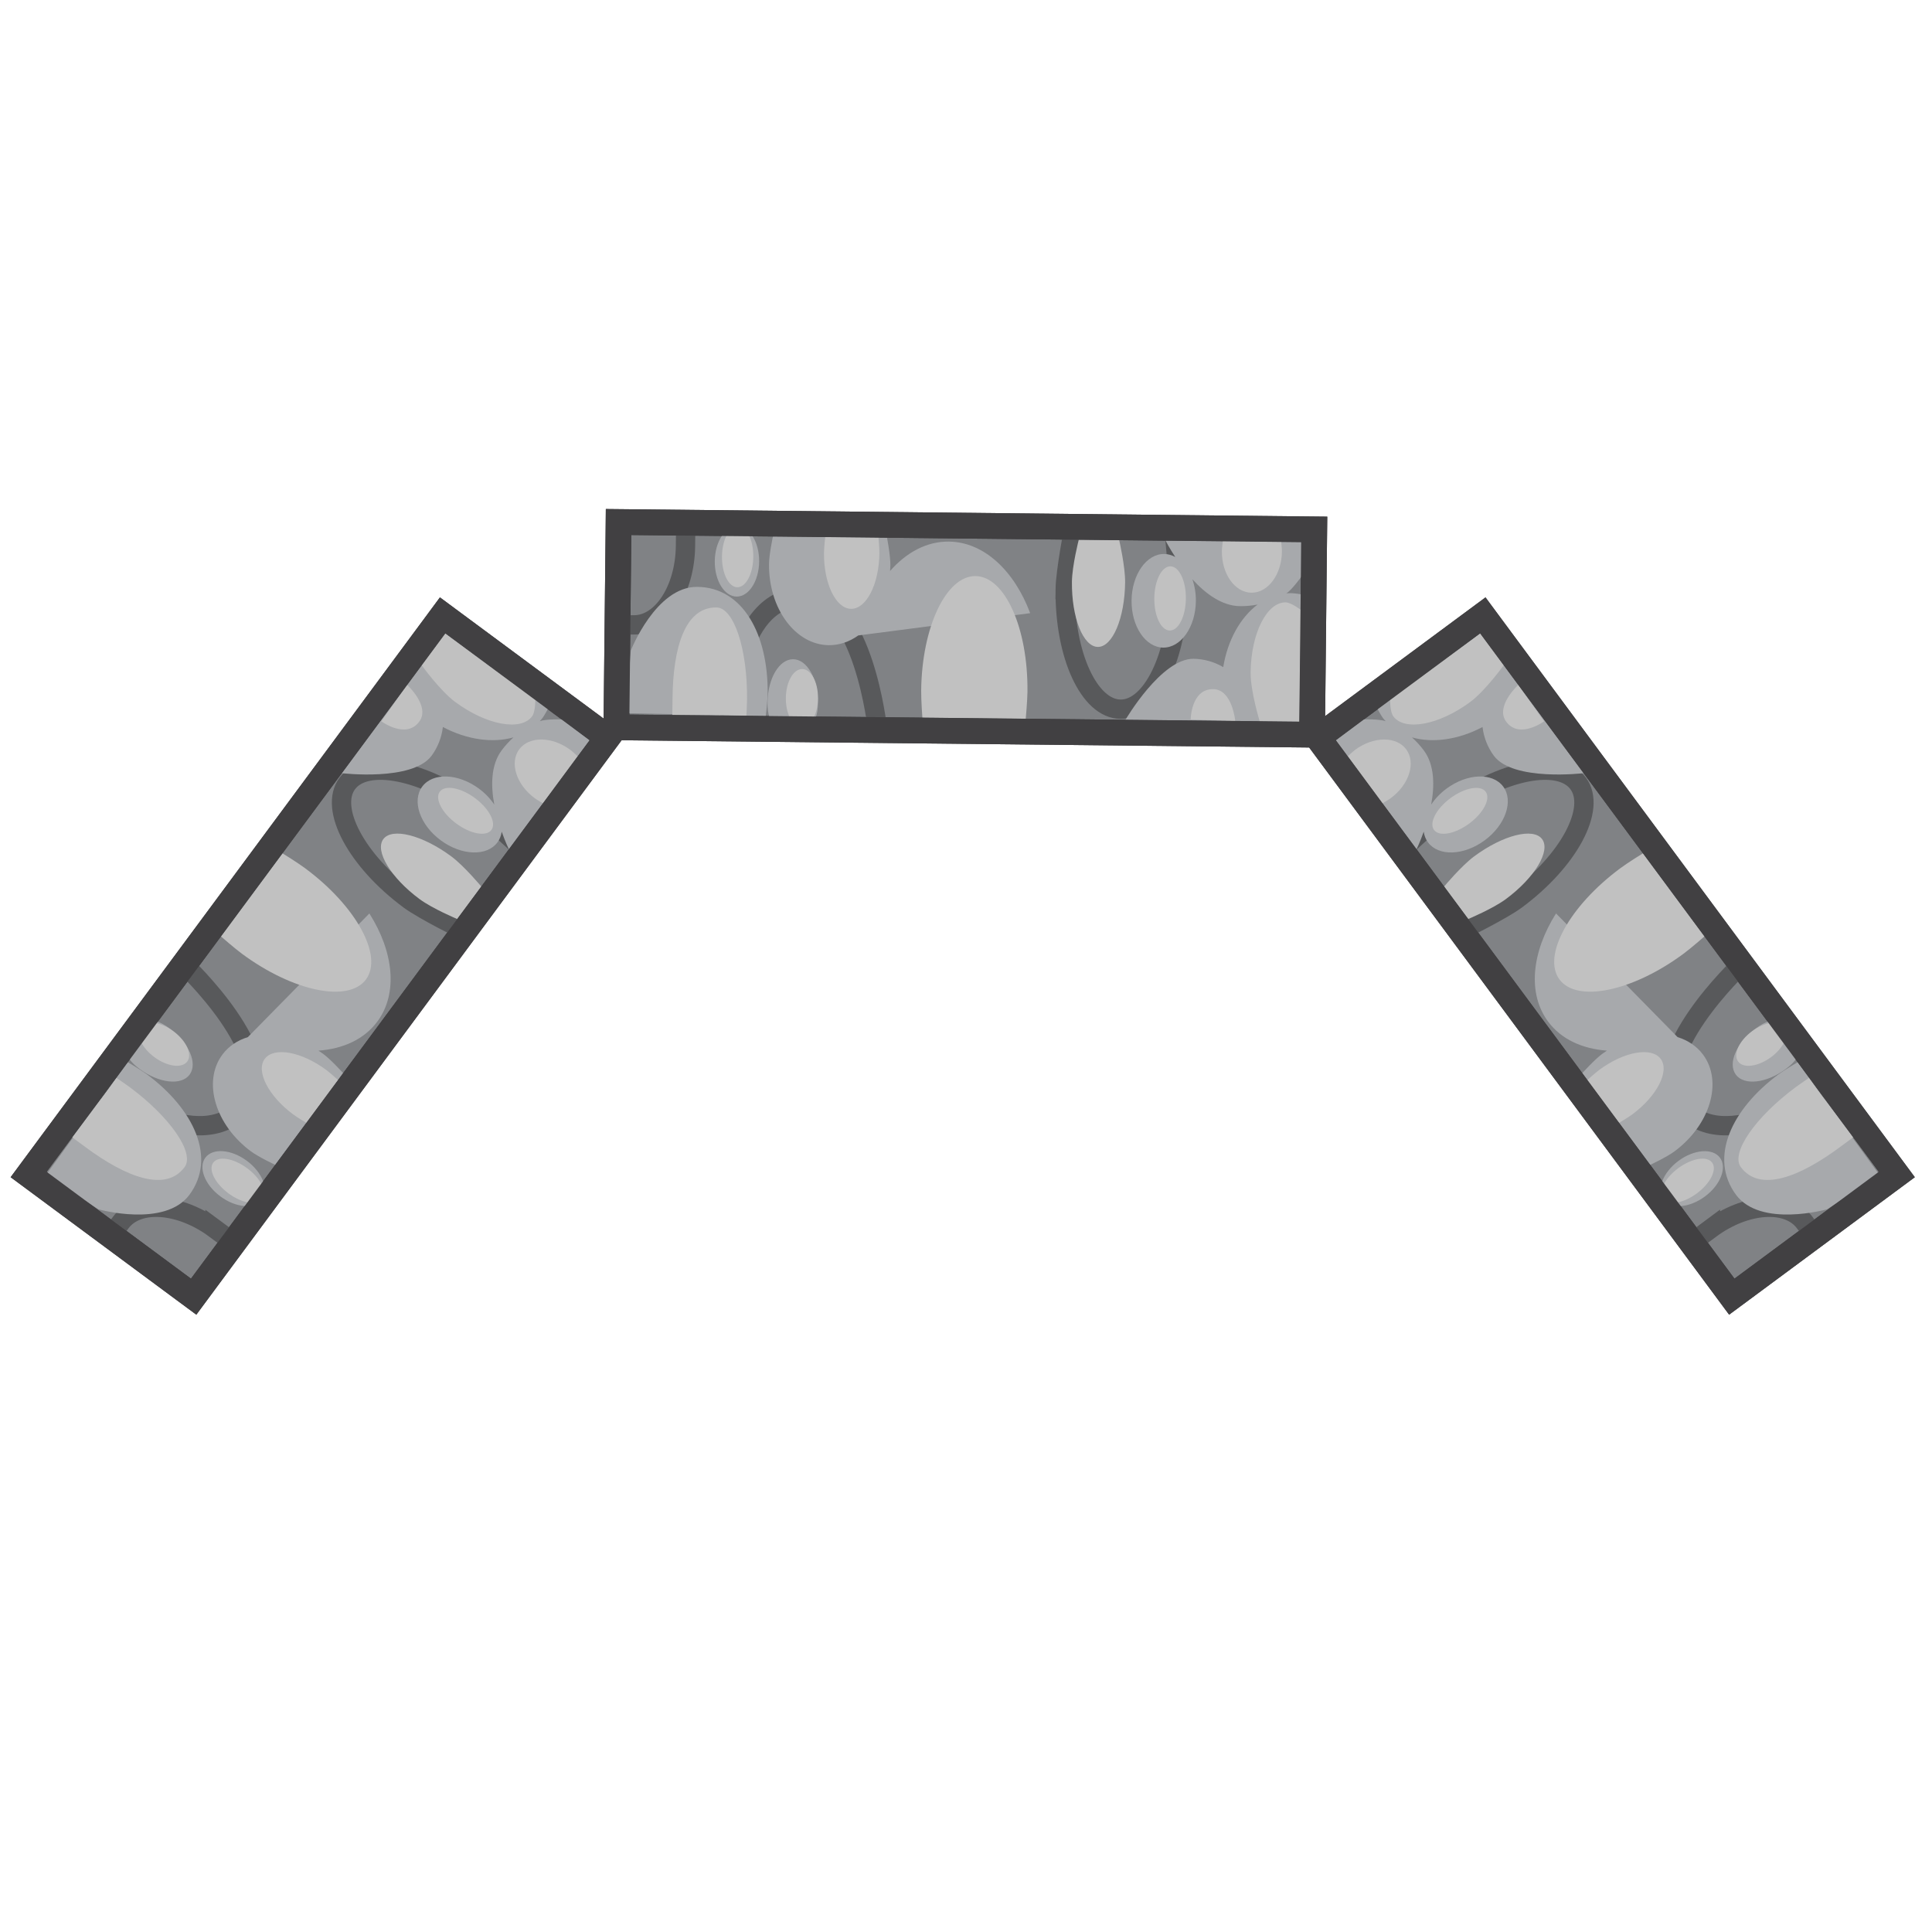
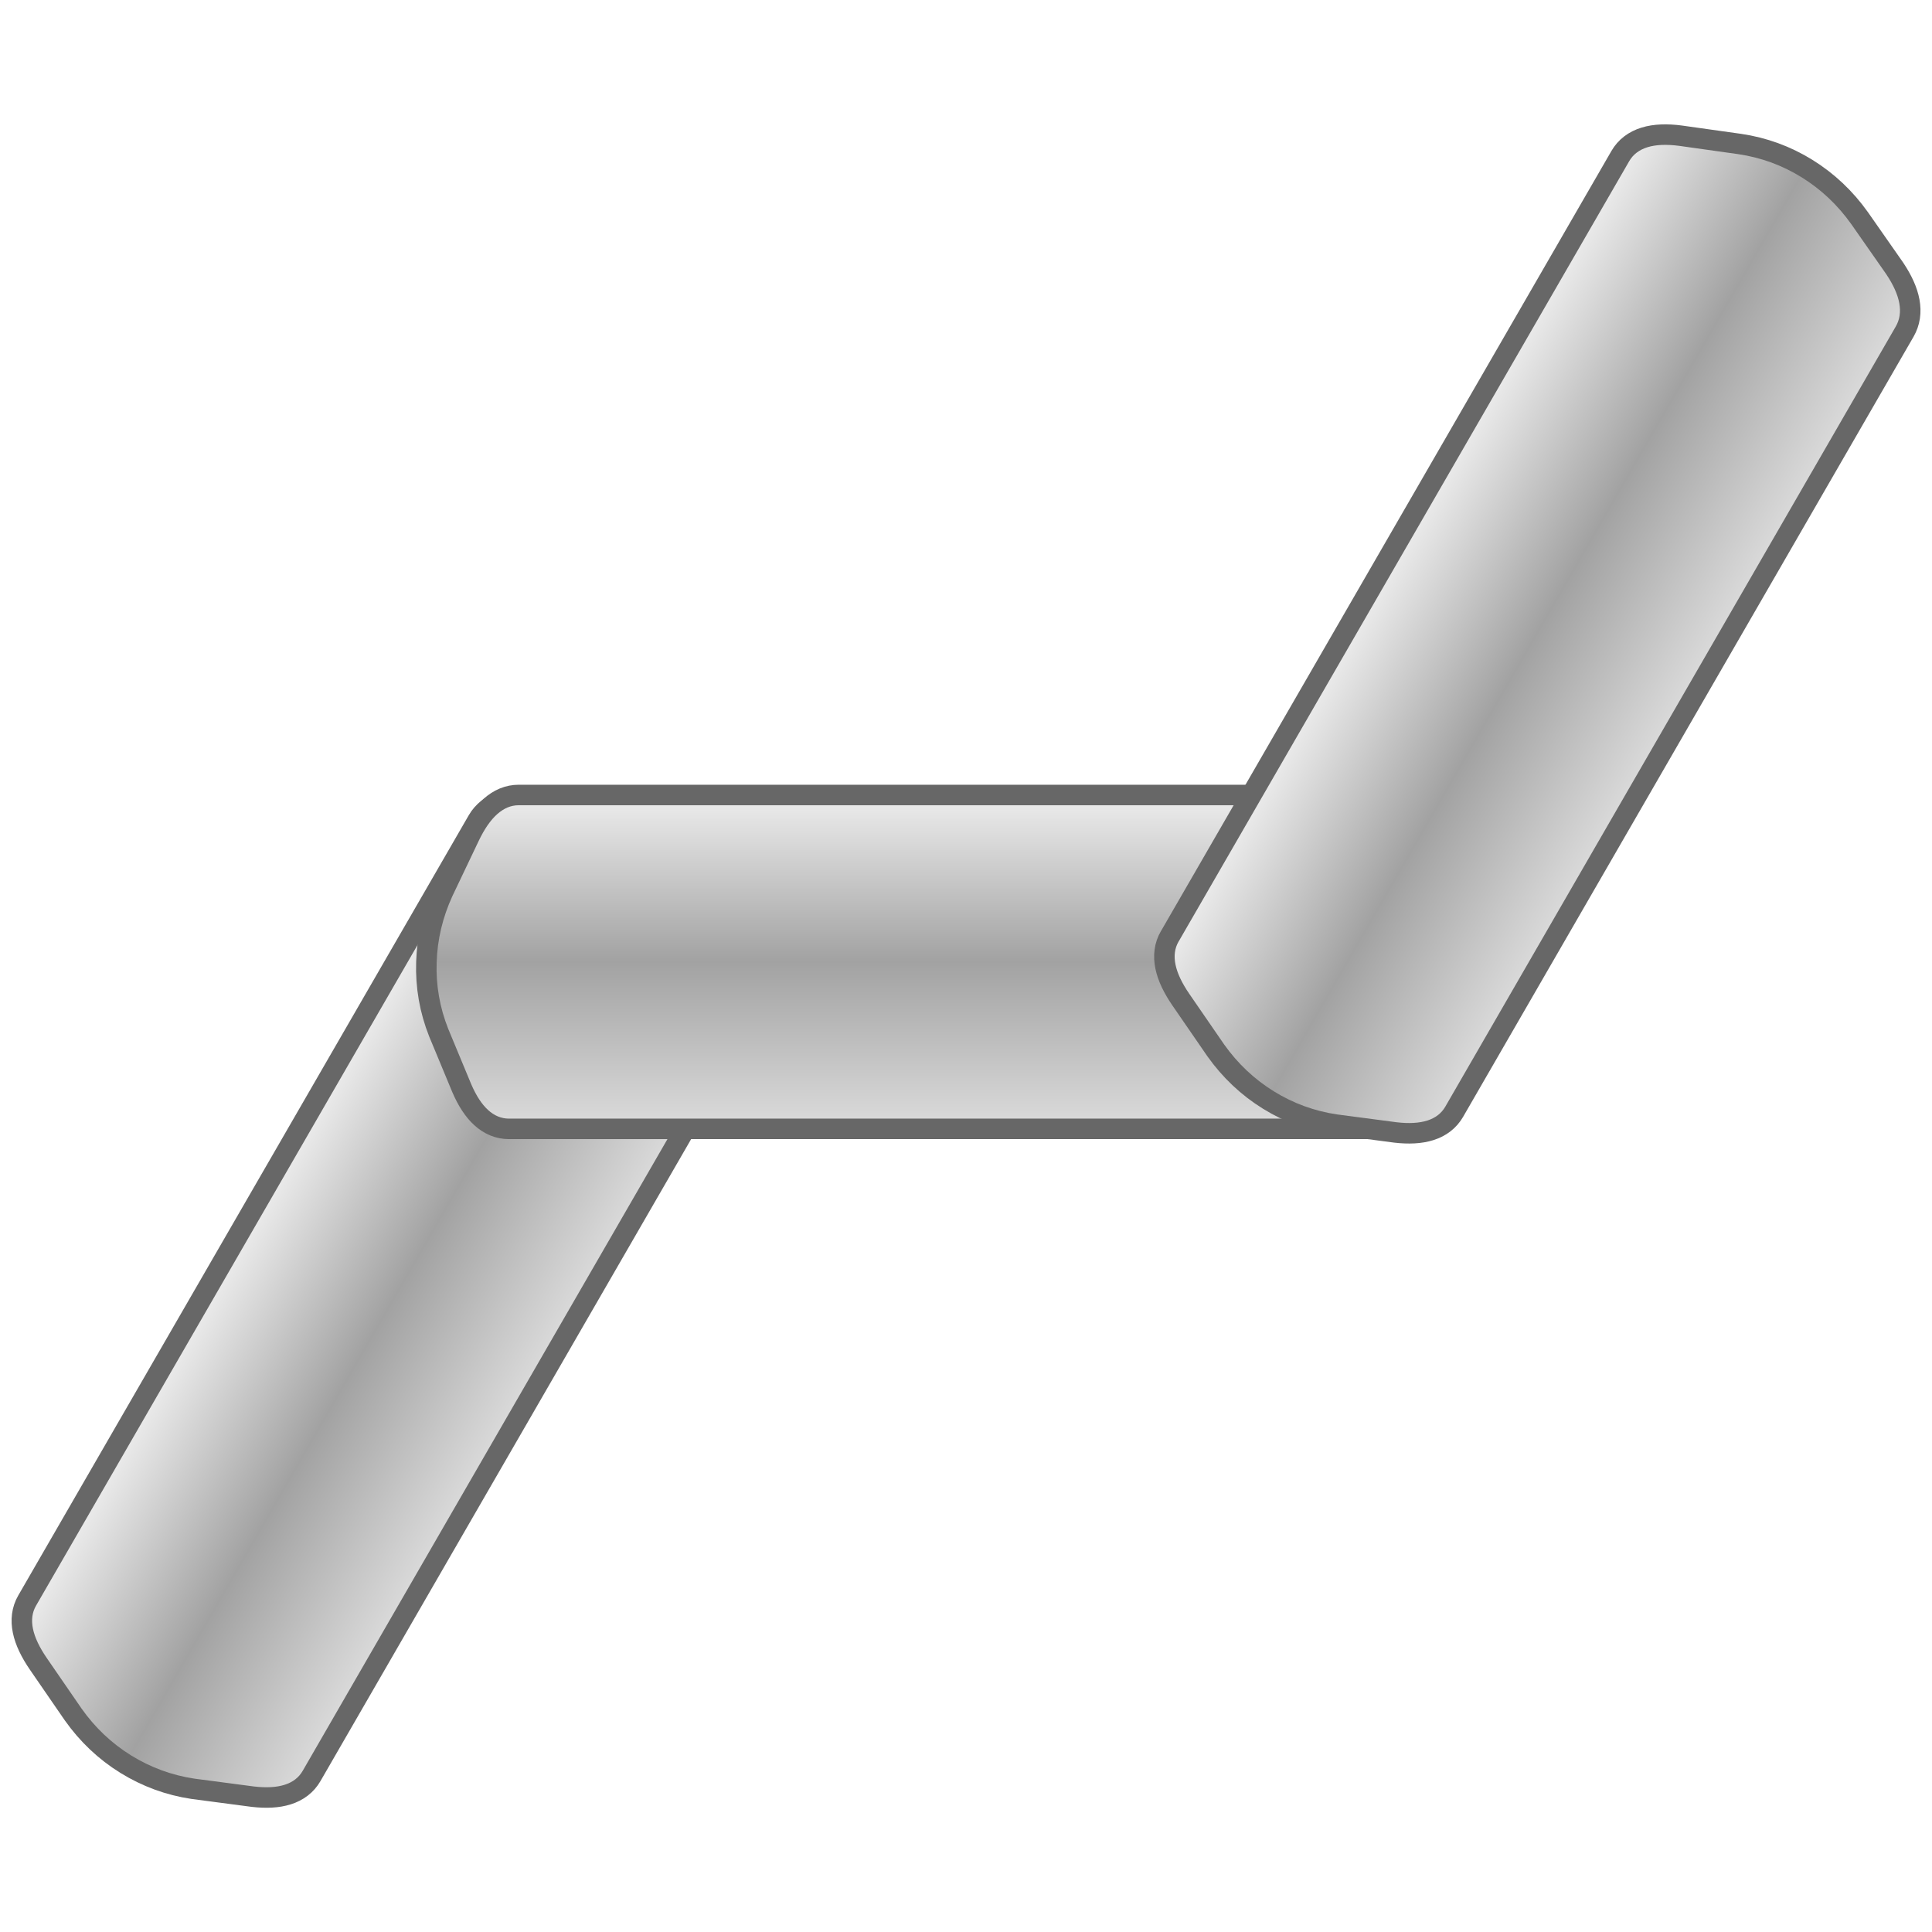
- <svg xmlns="http://www.w3.org/2000/svg" viewBox="0 0 200 200" fill-rule="evenodd" clip-rule="evenodd" stroke-miterlimit="10">
-   <path fill="#808285" fill-rule="nonzero" d="M136.056 54.8l-.223 21.251-72.012-.756.223-21.253z" />
-   <path d="M65.355 55.387l69.347.733-.198 18.584-69.347-.733.198-18.584m-2.64-2.694l-.027 2.667-.197 18.584-.027 2.667 2.667.03 69.347.73 2.666.03.027-2.668.197-18.584.03-2.666-2.667-.027-69.35-.736-2.666-.027z" fill="#414042" fill-rule="nonzero" />
-   <path d="M90.84 75.504S89.38 61.891 83.296 61.83c-7.648-.309-7.792 13.512-7.792 13.512l15.336.163zm19.43-14.48c-.073 6.81 2.49 12.36 5.722 12.392 3.23.035 5.91-5.459 5.981-12.27.022-2.04-.46-6.5-.46-6.5l-10.326-.11c-.003.003-.899 4.635-.918 6.488zM70.962 56.51c.002-.36.026-2.498.026-2.498l-6.656.16-.626 10.496s1.712.018 1.893.018c2.915.032 5.315-3.629 5.363-8.176z" fill="none" stroke="#58595b" stroke-width="2" />
-   <path d="M72.181 60.752c-4.274-.045-6.882 6.595-6.882 6.595l-.504 6.482 14.477.291s.187-1.539.195-2.344c.061-6.045-2.526-10.976-7.286-11.024zm34.464 2.723c-1.645-4.39-4.784-7.374-8.426-7.41-2.283-.025-4.392 1.12-6.078 3.042.011-.198.027-.395.03-.595.01-.997-.344-2.843-.344-2.843l-11.816-.125s-.392 1.837-.403 2.835c-.05 4.61 2.723 8.376 6.192 8.41 1.101.011 2.139-.357 3.048-1.008" fill="#a7a9ac" fill-rule="nonzero" />
-   <ellipse cx="28.606" cy="21.792" rx="1.366" ry=".861" fill="#a7a9ac" transform="matrix(-.02802 2.66652 -2.66652 -.02802 135.2 -17.553)" />
-   <path d="M84.675 72.773c.026-2.488-1.12-4.514-2.563-4.53-1.443-.016-2.632 1.99-2.659 4.474-.026 2.488 1.14 2.904 2.58 2.92 1.442.014 2.615-.378 2.642-2.864zm35.842-15.426c-1.837-.019-3.349 2.136-3.378 4.81-.03 2.678 1.44 4.864 3.277 4.883 1.837.019 3.35-2.136 3.379-4.81a6.677 6.677 0 00-.36-2.265c1.328 1.46 3.042 2.766 4.933 2.784a9.409 9.409 0 001.816-.165c-1.776 1.333-3.099 3.675-3.555 6.475a6.254 6.254 0 00-3.069-.862c-3.344-.034-7.05 6.315-7.05 6.315l17.994.195.192-13.182s-.714-.122-1.085-.125c-.152 0-.299.016-.448.027.587-.37 1.555-1.736 1.555-1.736l-.016-3.57-14.04-.15s.365.72 1.002 1.69a2.419 2.419 0 00-1.147-.314z" fill="#a7a9ac" fill-rule="nonzero" />
-   <path d="M111.672 55.877s-.688 2.688-.707 4.352c-.04 3.707 1.163 6.723 2.683 6.74 1.52.015 2.784-2.977 2.824-6.684.016-1.664-.613-4.365-.613-4.365l-4.187-.043zm-5.31 15.734c.07-6.582-2.335-11.944-5.375-11.976-3.04-.032-5.558 5.277-5.627 11.858-.01.963.123 2.8.123 2.8l10.701.112c-.003 0 .168-1.832.179-2.794zM91.036 57.264c.005-.557-.096-1.61-.096-1.61l-5.512-.06s-.123 1.051-.13 1.609c-.033 3.2 1.223 5.805 2.807 5.824 1.584.018 2.896-2.563 2.93-5.763zM77.333 72.437c.056-5.258-1.362-9.536-3.168-9.554-3.269-.035-4.49 4.16-4.546 9.418l-.019 1.72 5.917.027 1.75.035c.002-.003.064-1.086.066-1.646zm49.155-15.392c-.027 2.363 1.347 4.294 3.061 4.312 1.715.02 3.128-1.882 3.155-4.248.003-.344-.075-1-.075-1l-6.045-.08c.003 0-.093.664-.096 1.016zm2.976 12.558c-.021 1.96.939 5.058.939 5.058l4.104.043.17-11.557s-1.01-.782-1.584-.79c-1.962-.024-3.586 3.222-3.629 7.246zm-3.872 1.736c-2.304-.024-2.336 3.144-2.336 3.144l4.619.154c-.003 0-.304-3.277-2.283-3.298z" fill="#c1c1c1" fill-rule="nonzero" />
-   <ellipse cx="45.424" cy="23.229" rx=".613" ry="1.246" fill="#c1c1c1" transform="rotate(.595 120.602 61.656) scale(2.66667)" />
-   <ellipse cx="28.634" cy="21.612" rx=".608" ry="1.186" fill="#c1c1c1" transform="rotate(.595 76.66 57.859) scale(2.66667)" />
-   <ellipse cx="31.131" cy="27.1" rx=".624" ry="1.129" fill="#c1c1c1" transform="rotate(.606 82.746 72.04) scale(2.66667)" />
-   <path d="M65.355 55.387l69.347.733-.198 18.584-69.347-.733.198-18.584m-2.64-2.694l-.027 2.667-.197 18.584-.027 2.667 2.667.03 69.347.73 2.666.03.027-2.668.197-18.584.03-2.666-2.667-.027-69.35-.736-2.666-.027z" fill="#414042" fill-rule="nonzero" />
-   <g>
-     <path fill="#808285" fill-rule="nonzero" d="M196.34 121.578l-17.078 12.646-42.855-57.877L153.486 63.7z" />
-     <path d="M153.222 65.568l41.269 55.739-14.939 11.058-41.266-55.736 14.936-11.06m.557-3.729l-2.144 1.587-14.936 11.058-2.144 1.587 1.587 2.144 41.269 55.736 1.587 2.144 2.144-1.586 14.938-11.06 2.142-1.586-1.587-2.144-41.27-55.736-1.586-2.144z" fill="#414042" fill-rule="nonzero" />
-     <path d="M180.214 99.901s-9.974 9.384-6.352 14.267c4.368 6.285 15.477-1.941 15.477-1.941L180.214 99.9zm-23.272-6.752c5.474-4.053 8.352-9.445 6.432-12.042-1.923-2.598-7.92-1.416-13.392 2.637-1.64 1.216-4.904 4.293-4.904 4.293l6.144 8.3c-.006 0 4.229-2.084 5.72-3.188zm20.12 34.067c-.288.216-2.006 1.485-2.006 1.485l4.144 5.211 8.744-5.835-1.125-1.52c-1.736-2.34-6.104-2.048-9.757.66z" fill="none" stroke="#58595b" stroke-width="2" />
-     <path d="M179.71 123.683c2.544 3.434 9.413 1.506 9.413 1.506l5.475-3.509-8.504-11.72s-1.34.779-1.987 1.259c-4.861 3.602-7.23 8.64-4.397 12.464zM161.08 94.56c-2.504 3.96-2.992 8.267-.824 11.192 1.358 1.835 3.544 2.824 6.096 3.01-.165.11-.33.217-.493.337-.8.592-2.059 1.99-2.059 1.99l7.032 9.495s1.704-.797 2.504-1.39c3.704-2.74 5.035-7.223 2.968-10.013-.656-.885-1.576-1.49-2.642-1.82" fill="#a7a9ac" fill-rule="nonzero" />
-     <ellipse cx="65.674" cy="45.753" rx="1.365" ry=".861" fill="#a7a9ac" transform="rotate(-36.515 175.139 122.018) scale(2.66667)" />
-     <path d="M181.755 106.467c-2 1.48-2.923 3.618-2.064 4.778.859 1.158 3.173.896 5.17-.58 2-1.48 1.63-2.662.771-3.82-.858-1.16-1.88-1.858-3.877-.378zm-33.933-19.27c1.093 1.478 3.722 1.384 5.877-.21 2.152-1.592 3.008-4.08 1.915-5.558-1.094-1.477-3.723-1.38-5.875.211a6.668 6.668 0 00-1.587 1.653c.363-1.938.368-4.093-.757-5.61a9.47 9.47 0 00-1.23-1.35c2.134.611 4.8.254 7.307-1.072a6.256 6.256 0 001.166 2.968c1.992 2.688 9.29 1.811 9.29 1.811l-10.704-14.467-10.626 7.803s.333.643.554.941c.09.123.195.23.294.342-.651-.243-2.323-.192-2.323-.192l-2.837 2.168 8.354 11.282s.355-.722.742-1.818c.058.397.2.773.44 1.098z" fill="#a7a9ac" fill-rule="nonzero" />
-     <path d="M151.992 95.136s2.558-1.072 3.894-2.061c2.978-2.206 4.66-4.984 3.754-6.208-.904-1.222-4.053-.424-7.032 1.781-1.336.99-3.112 3.125-3.112 3.125l2.496 3.363zm15.747-5.259c-5.29 3.918-8.112 9.072-6.304 11.515 1.808 2.443 7.563 1.248 12.853-2.67.776-.573 2.158-1.786 2.158-1.786l-6.368-8.6c0-.003-1.566.965-2.34 1.541zm-2.187 20.88c-.448.334-1.226 1.048-1.226 1.048l3.28 4.43s.909-.536 1.36-.867c2.57-1.904 3.89-4.48 2.949-5.752-.941-1.272-3.792-.765-6.363 1.141zm20.363 1.766c-4.224 3.128-6.781 6.842-5.707 8.293 1.944 2.627 6.024 1.07 10.25-2.059.436-.32 1.385-1.024 1.385-1.024l-3.55-4.733-1.026-1.416c0-.003-.899.605-1.352.939zm-41.936-29.904c1.901-1.406 2.613-3.667 1.592-5.046-1.021-1.378-3.39-1.357-5.29.051-.278.205-.753.664-.753.664l3.584 4.867c0-.003.587-.326.867-.536zm8.219-9.952c1.573-1.168 3.466-3.8 3.466-3.8l-2.442-3.299-9.32 6.84s-.014 1.28.328 1.739c1.165 1.578 4.733.914 7.968-1.48zm3.722 2.04c1.37 1.85 3.918-.035 3.918-.035l-2.667-3.776c0 .003-2.43 2.219-1.25 3.81z" fill="#c1c1c1" fill-rule="nonzero" />
-     <ellipse cx="56.67" cy="31.476" rx=".613" ry="1.247" fill="#c1c1c1" transform="rotate(-126.513 151.122 83.936) scale(2.66667)" />
-     <ellipse cx="65.513" cy="45.838" rx=".608" ry="1.186" fill="#c1c1c1" transform="rotate(-126.527 174.699 122.235) scale(2.66667)" />
-     <ellipse cx="68.382" cy="40.535" rx=".624" ry="1.129" fill="#c1c1c1" transform="rotate(-126.534 182.352 108.096) scale(2.66667)" />
-     <g>
-       <path d="M153.222 65.568l41.269 55.739-14.939 11.058-41.266-55.736 14.936-11.06m.557-3.729l-2.144 1.587-14.936 11.058-2.144 1.587 1.587 2.144 41.269 55.736 1.587 2.144 2.144-1.586 14.938-11.06 2.142-1.586-1.587-2.144-41.27-55.736-1.586-2.144z" fill="#414042" fill-rule="nonzero" />
-     </g>
-   </g>
-   <g>
-     <path fill="#808285" fill-rule="nonzero" d="M62.898 76.354l-42.851 57.883-17.08-12.644L45.82 63.71z" />
-     <path d="M46.099 65.568l14.936 11.059-41.267 55.738-14.939-11.058L46.1 65.568m-.558-3.728l-1.586 2.144-41.27 55.736-1.586 2.144 2.144 1.587 14.936 11.059 2.144 1.586 1.586-2.144 41.267-55.736 1.587-2.144-2.144-1.587-14.936-11.058-2.142-1.587z" fill="#414042" fill-rule="nonzero" />
-     <path d="M19.107 99.901s9.973 9.384 6.352 14.267c-4.368 6.285-15.478-1.941-15.478-1.941L19.107 99.9zm23.272-6.752c-5.475-4.053-8.352-9.445-6.43-12.042 1.923-2.598 7.92-1.416 13.392 2.637 1.64 1.216 4.904 4.293 4.904 4.293l-6.144 8.3c.003 0-4.234-2.084-5.722-3.188zm-20.12 34.067l2.008 1.485-4.147 5.211-8.744-5.835s1.016-1.376 1.125-1.52c1.734-2.34 6.102-2.048 9.758.66z" fill="none" stroke="#58595b" stroke-width="2" />
-     <path d="M19.61 123.683c-2.543 3.434-9.413 1.506-9.413 1.506l-5.474-3.509 8.504-11.72s1.338.779 1.986 1.259c4.859 3.602 7.23 8.64 4.398 12.464zM38.238 94.56c2.507 3.96 2.992 8.267.824 11.192-1.357 1.835-3.544 2.824-6.096 3.01.166.11.331.217.494.337.802.592 2.061 1.99 2.061 1.99l-7.032 9.495s-1.704-.797-2.504-1.39c-3.707-2.74-5.035-7.223-2.97-10.013.655-.885 1.575-1.49 2.645-1.82" fill="#a7a9ac" fill-rule="nonzero" />
-     <ellipse cx="9.071" cy="45.753" rx="1.365" ry=".861" fill="#a7a9ac" transform="rotate(-143.485 24.187 122.009) scale(2.66667)" />
-     <path d="M17.565 106.467c2 1.48 2.923 3.618 2.064 4.778-.856 1.158-3.173.896-5.17-.58-2-1.48-1.63-2.662-.771-3.82.859-1.16 1.877-1.858 3.877-.378zM51.5 87.197c-1.094 1.478-3.723 1.384-5.878-.21-2.152-1.592-3.008-4.08-1.914-5.558 1.093-1.477 3.722-1.38 5.874.211a6.668 6.668 0 011.587 1.653c-.363-1.938-.368-4.093.757-5.61.374-.502.787-.95 1.227-1.35-2.133.611-4.8.254-7.307-1.072a6.256 6.256 0 01-1.165 2.968c-1.992 2.688-9.29 1.811-9.29 1.811l10.703-14.467 10.627 7.803s-.333.643-.555.941c-.09.123-.192.23-.29.342.65-.243 2.322-.192 2.322-.192l2.838 2.168-8.355 11.282s-.355-.722-.744-1.818c-.059.397-.2.773-.437 1.098z" fill="#a7a9ac" fill-rule="nonzero" />
-     <path d="M47.328 95.136s-2.557-1.072-3.893-2.061c-2.979-2.206-4.662-4.984-3.755-6.208.904-1.222 4.053-.424 7.032 1.781 1.336.99 3.112 3.125 3.112 3.125l-2.496 3.363zm-15.747-5.259c5.291 3.918 8.112 9.072 6.304 11.515-1.808 2.443-7.562 1.248-12.853-2.67-.776-.573-2.157-1.786-2.157-1.786l6.368-8.6c0-.003 1.565.965 2.338 1.541zm2.187 20.88c.448.334 1.227 1.048 1.227 1.048l-3.28 4.43s-.91-.536-1.36-.867c-2.571-1.904-3.891-4.48-2.95-5.752.942-1.272 3.79-.765 6.363 1.141zm-20.365 1.766c4.226 3.128 6.781 6.842 5.709 8.293-1.947 2.627-6.027 1.07-10.253-2.059-.435-.32-1.384-1.024-1.384-1.024L11.027 113l1.026-1.416c0-.003.899.605 1.35.939zM55.34 82.619c-1.9-1.406-2.61-3.667-1.592-5.046 1.022-1.378 3.39-1.357 5.291.051.277.205.752.664.752.664l-3.584 4.867c0-.003-.587-.326-.867-.536zm-8.218-9.952c-1.574-1.168-3.467-3.8-3.467-3.8l2.443-3.299 9.32 6.84s.013 1.28-.328 1.739c-1.166 1.578-4.734.914-7.968-1.48zm-3.723 2.04c-1.373 1.85-3.917-.035-3.917-.035l2.666-3.776c0 .003 2.43 2.219 1.251 3.81z" fill="#c1c1c1" fill-rule="nonzero" />
-     <ellipse cx="18.075" cy="31.476" rx=".613" ry="1.247" fill="#c1c1c1" transform="rotate(-53.487 48.197 83.936) scale(2.66667)" />
-     <ellipse cx="9.231" cy="45.838" rx=".608" ry="1.186" fill="#c1c1c1" transform="rotate(-53.495 24.616 122.234) scale(2.66667)" />
-     <ellipse cx="6.363" cy="40.535" rx=".624" ry="1.129" fill="#c1c1c1" transform="rotate(-53.466 16.967 108.096) scale(2.66667)" />
-     <g>
-       <path d="M46.099 65.568l14.936 11.059-41.267 55.738-14.939-11.058L46.1 65.568m-.558-3.728l-1.586 2.144-41.27 55.736-1.586 2.144 2.144 1.587 14.936 11.059 2.144 1.586 1.586-2.144 41.267-55.736 1.587-2.144-2.144-1.587-14.936-11.058-2.142-1.587z" fill="#414042" fill-rule="nonzero" />
-     </g>
+ <svg xmlns="http://www.w3.org/2000/svg" xmlns:xlink="http://www.w3.org/1999/xlink" viewBox="0 0 32 32" fill="none" version="1.1" id="svg10">
+   <defs id="defs5">
+     <linearGradient id="linearGradient15" x1="20" x2="20" y1="84.5" y2="109.9" gradientUnits="userSpaceOnUse" gradientTransform="matrix(0.01627582,-0.06074218,0.1351994,0.04073786,-7.842535,21.79379)">
+       <stop offset="0" stop-color="#69c2ff" id="stop13" style="stop-color:#e9e9e9;stop-opacity:1;" />
+       <stop offset="0.5" stop-color="#3763e1" id="stop14" style="stop-color:#a2a2a2;stop-opacity:1;" />
+       <stop offset="1" stop-color="#5ba8ff" id="stop15" style="stop-color:#d8d8d8;stop-opacity:1;" />
+     </linearGradient>
+     <linearGradient id="roadFill" x1="7" y1="10" x2="25" y2="24" gradientUnits="userSpaceOnUse">
+       <stop offset="0" stop-color="#E3DDD4" id="stop1" />
+       <stop offset="0.52" stop-color="#C8BDAE" id="stop2" />
+       <stop offset="1" stop-color="#B4A495" id="stop3" />
+     </linearGradient>
+     <linearGradient id="roadShade" x1="10" y1="12" x2="22" y2="22" gradientUnits="userSpaceOnUse">
+       <stop offset="0" stop-color="#F6F0E7" id="stop4" />
+       <stop offset="1" stop-color="#D3C7B8" id="stop5" />
+     </linearGradient>
+     <linearGradient id="body" x1="20" x2="20" y1="84.5" y2="109.9" gradientUnits="userSpaceOnUse" gradientTransform="matrix(0.01627582,-0.06074218,0.1351994,0.04073786,-7.842535,21.79379)">
+       <stop offset="0" stop-color="#69c2ff" id="stop1-5" />
+       <stop offset=".5" stop-color="#3763e1" id="stop2-8" />
+       <stop offset="1" stop-color="#5ba8ff" id="stop3-2" />
+     </linearGradient>
+     <linearGradient xlink:href="#linearGradient15" id="linearGradient13" gradientUnits="userSpaceOnUse" gradientTransform="matrix(0.03398512,-0.05886396,0.1297569,0.08035373,-4.541689,15.27574)" x1="20" y1="84.5" x2="20" y2="109.9" />
+     <linearGradient xlink:href="#linearGradient15" id="linearGradient17" gradientUnits="userSpaceOnUse" gradientTransform="matrix(0.06797024,0,-0.00470995,0.1525496,14.74877,2.596067)" x1="20" y1="84.5" x2="20" y2="109.9" />
+     <linearGradient xlink:href="#linearGradient15" id="linearGradient18" gradientUnits="userSpaceOnUse" gradientTransform="matrix(0.03398512,-0.05886396,0.1297569,0.08035373,9.638357,7.032409)" x1="20" y1="84.5" x2="20" y2="109.9" />
+   </defs>
+   <g id="g18" transform="matrix(1.334666,0,0,1.334666,-5.390899,-7.33255)">
+     <path d="m 4.486,25.421 5.591,-9.683 q 0.146,-0.253 0.621,-0.191 l 0.733,0.103 q 0.422,0.062 0.786,0.287 0.363,0.225 0.616,0.581 l 0.434,0.621 q 0.265,0.396 0.119,0.649 l -5.591,9.683 q -0.143,0.247 -0.605,0.193 l -0.737,-0.097 Q 6.031,27.504 5.667,27.279 5.304,27.054 5.052,26.698 L 4.621,26.072 Q 4.343,25.668 4.486,25.421 Z" fill="url(#body)" stroke="#2344ad" stroke-width="0.509" stroke-linejoin="round" paint-order="stroke fill" id="path3" style="fill:url(#linearGradient13);stroke:#676767;stroke-opacity:1" />
+     <path d="m 10.476,15.487 11.181,10e-7 q 0.292,-10e-7 0.476,0.442 l 0.278,0.686 q 0.158,0.397 0.144,0.824 -0.013,0.427 -0.195,0.824 l -0.32,0.686 q -0.21,0.427 -0.503,0.427 l -11.181,2e-6 q -0.285,-2e-6 -0.469,-0.427 L 9.602,18.263 q -0.158,-0.397 -0.144,-0.824 0.013,-0.427 0.195,-0.824 l 0.327,-0.686 q 0.211,-0.442 0.496,-0.442 z" fill="url(#body)" stroke="#2344ad" stroke-width="0.509" stroke-linejoin="round" paint-order="stroke fill" id="path3-6" style="fill:url(#linearGradient17);stroke:#676767;stroke-opacity:1" />
+     <path d="m 18.666,17.178 5.591,-9.683 q 0.146,-0.253 0.621,-0.191 l 0.733,0.103 q 0.422,0.062 0.786,0.287 0.363,0.225 0.616,0.581 l 0.434,0.621 q 0.265,0.396 0.119,0.649 l -5.591,9.683 q -0.143,0.247 -0.605,0.193 l -0.737,-0.097 q -0.422,-0.062 -0.786,-0.287 -0.363,-0.225 -0.616,-0.581 l -0.431,-0.626 q -0.278,-0.404 -0.135,-0.651 z" fill="url(#body)" stroke="#2344ad" stroke-width="0.509" stroke-linejoin="round" paint-order="stroke fill" id="path3-1" style="fill:url(#linearGradient18);stroke:#676767;stroke-opacity:1" />
  </g>
</svg>
